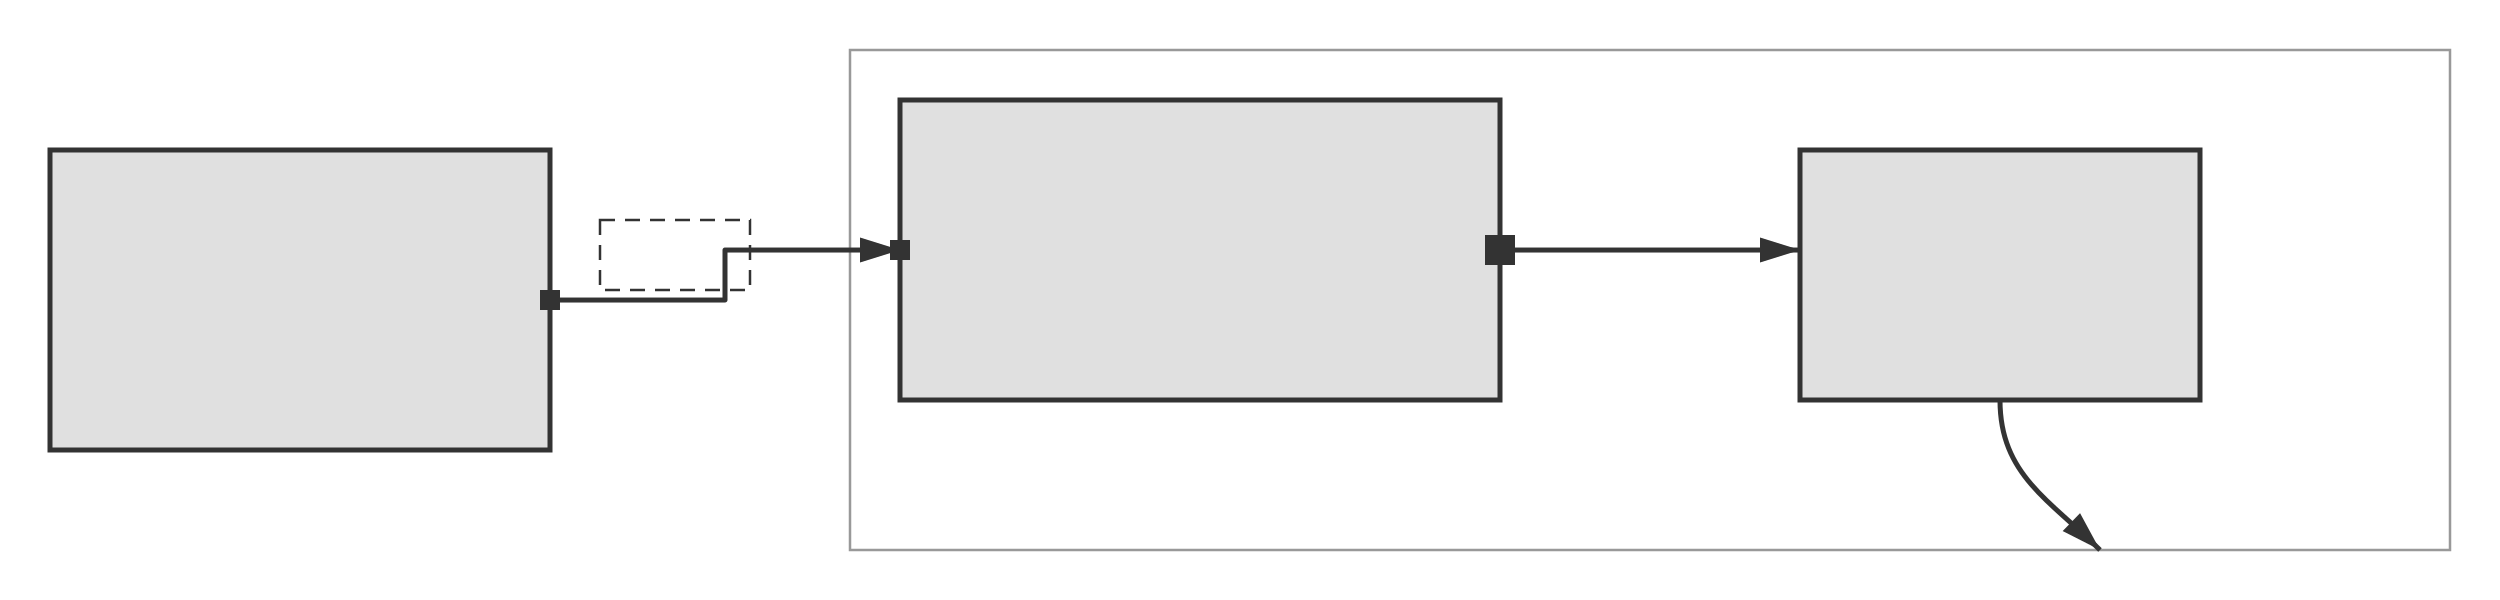
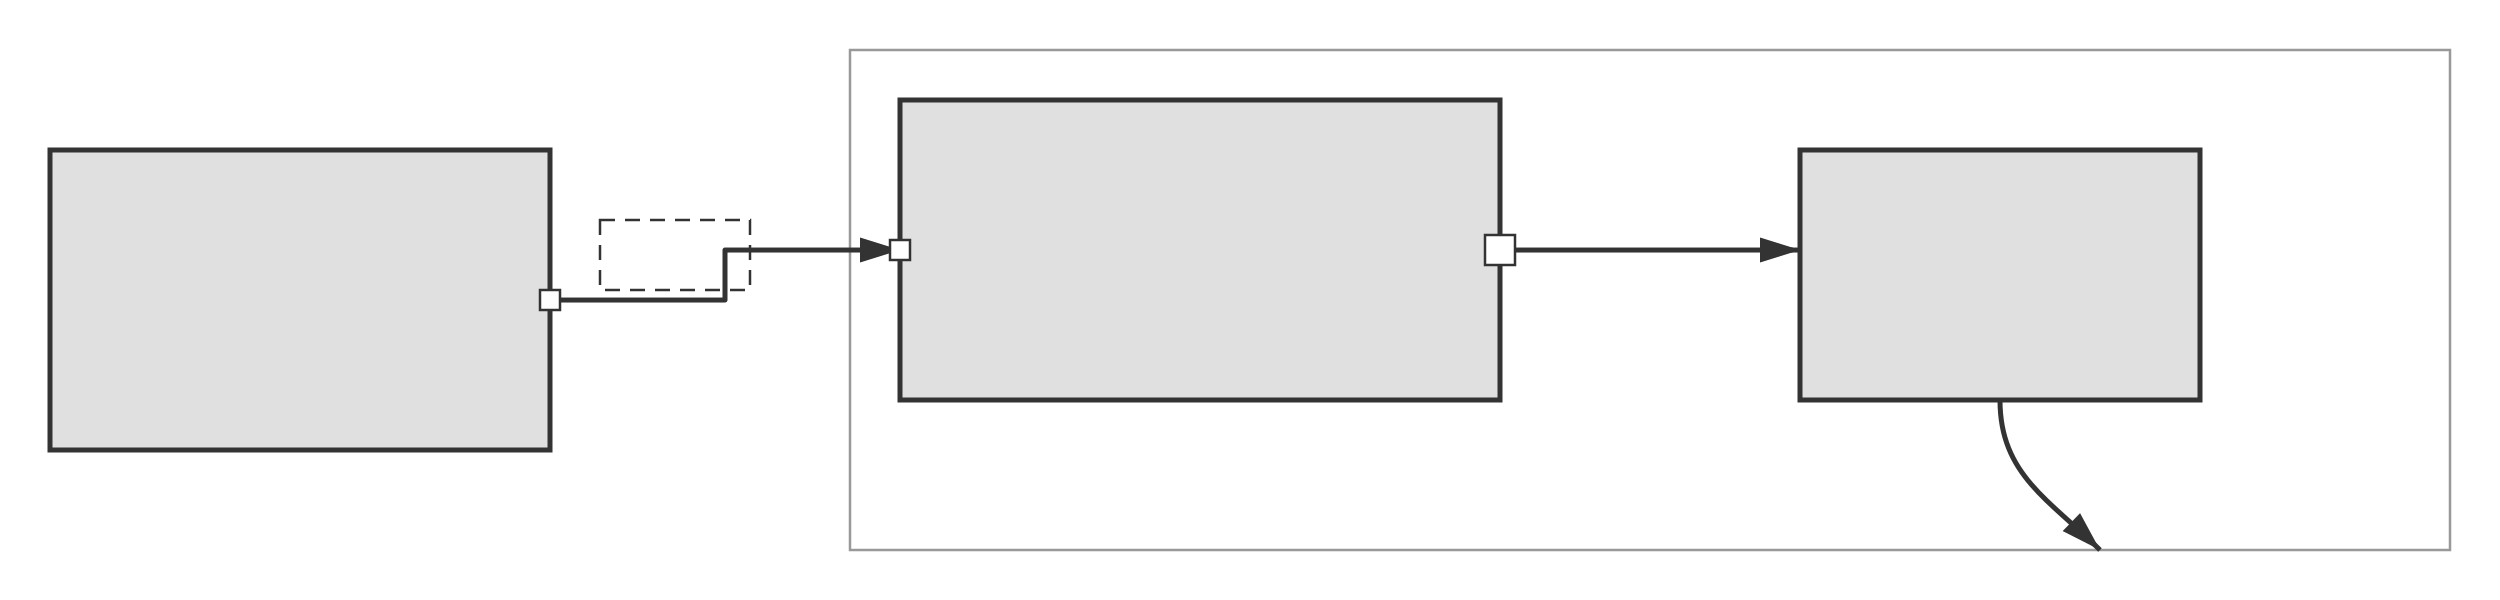
<svg xmlns="http://www.w3.org/2000/svg" width="500" height="120" viewBox="-10 -10 500 120">
  <style>
.sheet{fill:#ffffff}
.leaf{fill:#e0e0e0;stroke:#333333;stroke-width:1}
.container{fill:none;stroke:#999999;stroke-width:0.5}
.edge{fill:none;stroke:#333333;stroke-width:1;stroke-linejoin:round}
.arrow{fill:#333333}
.label{fill:none;stroke:#333333;stroke-width:0.5;stroke-dasharray:3 2}
- .port{fill:#333333}
+ .port{fill:#ffffff;stroke:#333333;stroke-width:0.5}
</style>
  <rect class="sheet" x="-10" y="-10" width="500" height="120" />
  <rect class="leaf" x="0" y="20" width="100" height="60" />
  <rect class="container" x="160" y="0" width="320" height="100" />
  <rect class="leaf" x="170" y="10" width="120" height="60" />
  <rect class="leaf" x="350" y="20" width="80" height="50" />
  <path class="edge" d="M100 50 L135 50 L135 40 L170 40" />
  <polygon class="arrow" points="170,40 162,42.5 162,37.5" />
  <path class="edge" d="M290 40 L350 40" />
  <polygon class="arrow" points="350,40 342,42.5 342,37.5" />
  <path class="edge" d="M390 70 C390 85 400 90 410 100" />
  <polygon class="arrow" points="410,100 402.53,96.21 406.01,92.63" />
  <rect class="label" x="110" y="34" width="30" height="14" />
  <rect class="port" x="98" y="48" width="4" height="4" />
  <rect class="port" x="168" y="38" width="4" height="4" />
  <rect class="port" x="287" y="37" width="6" height="6" />
</svg>
